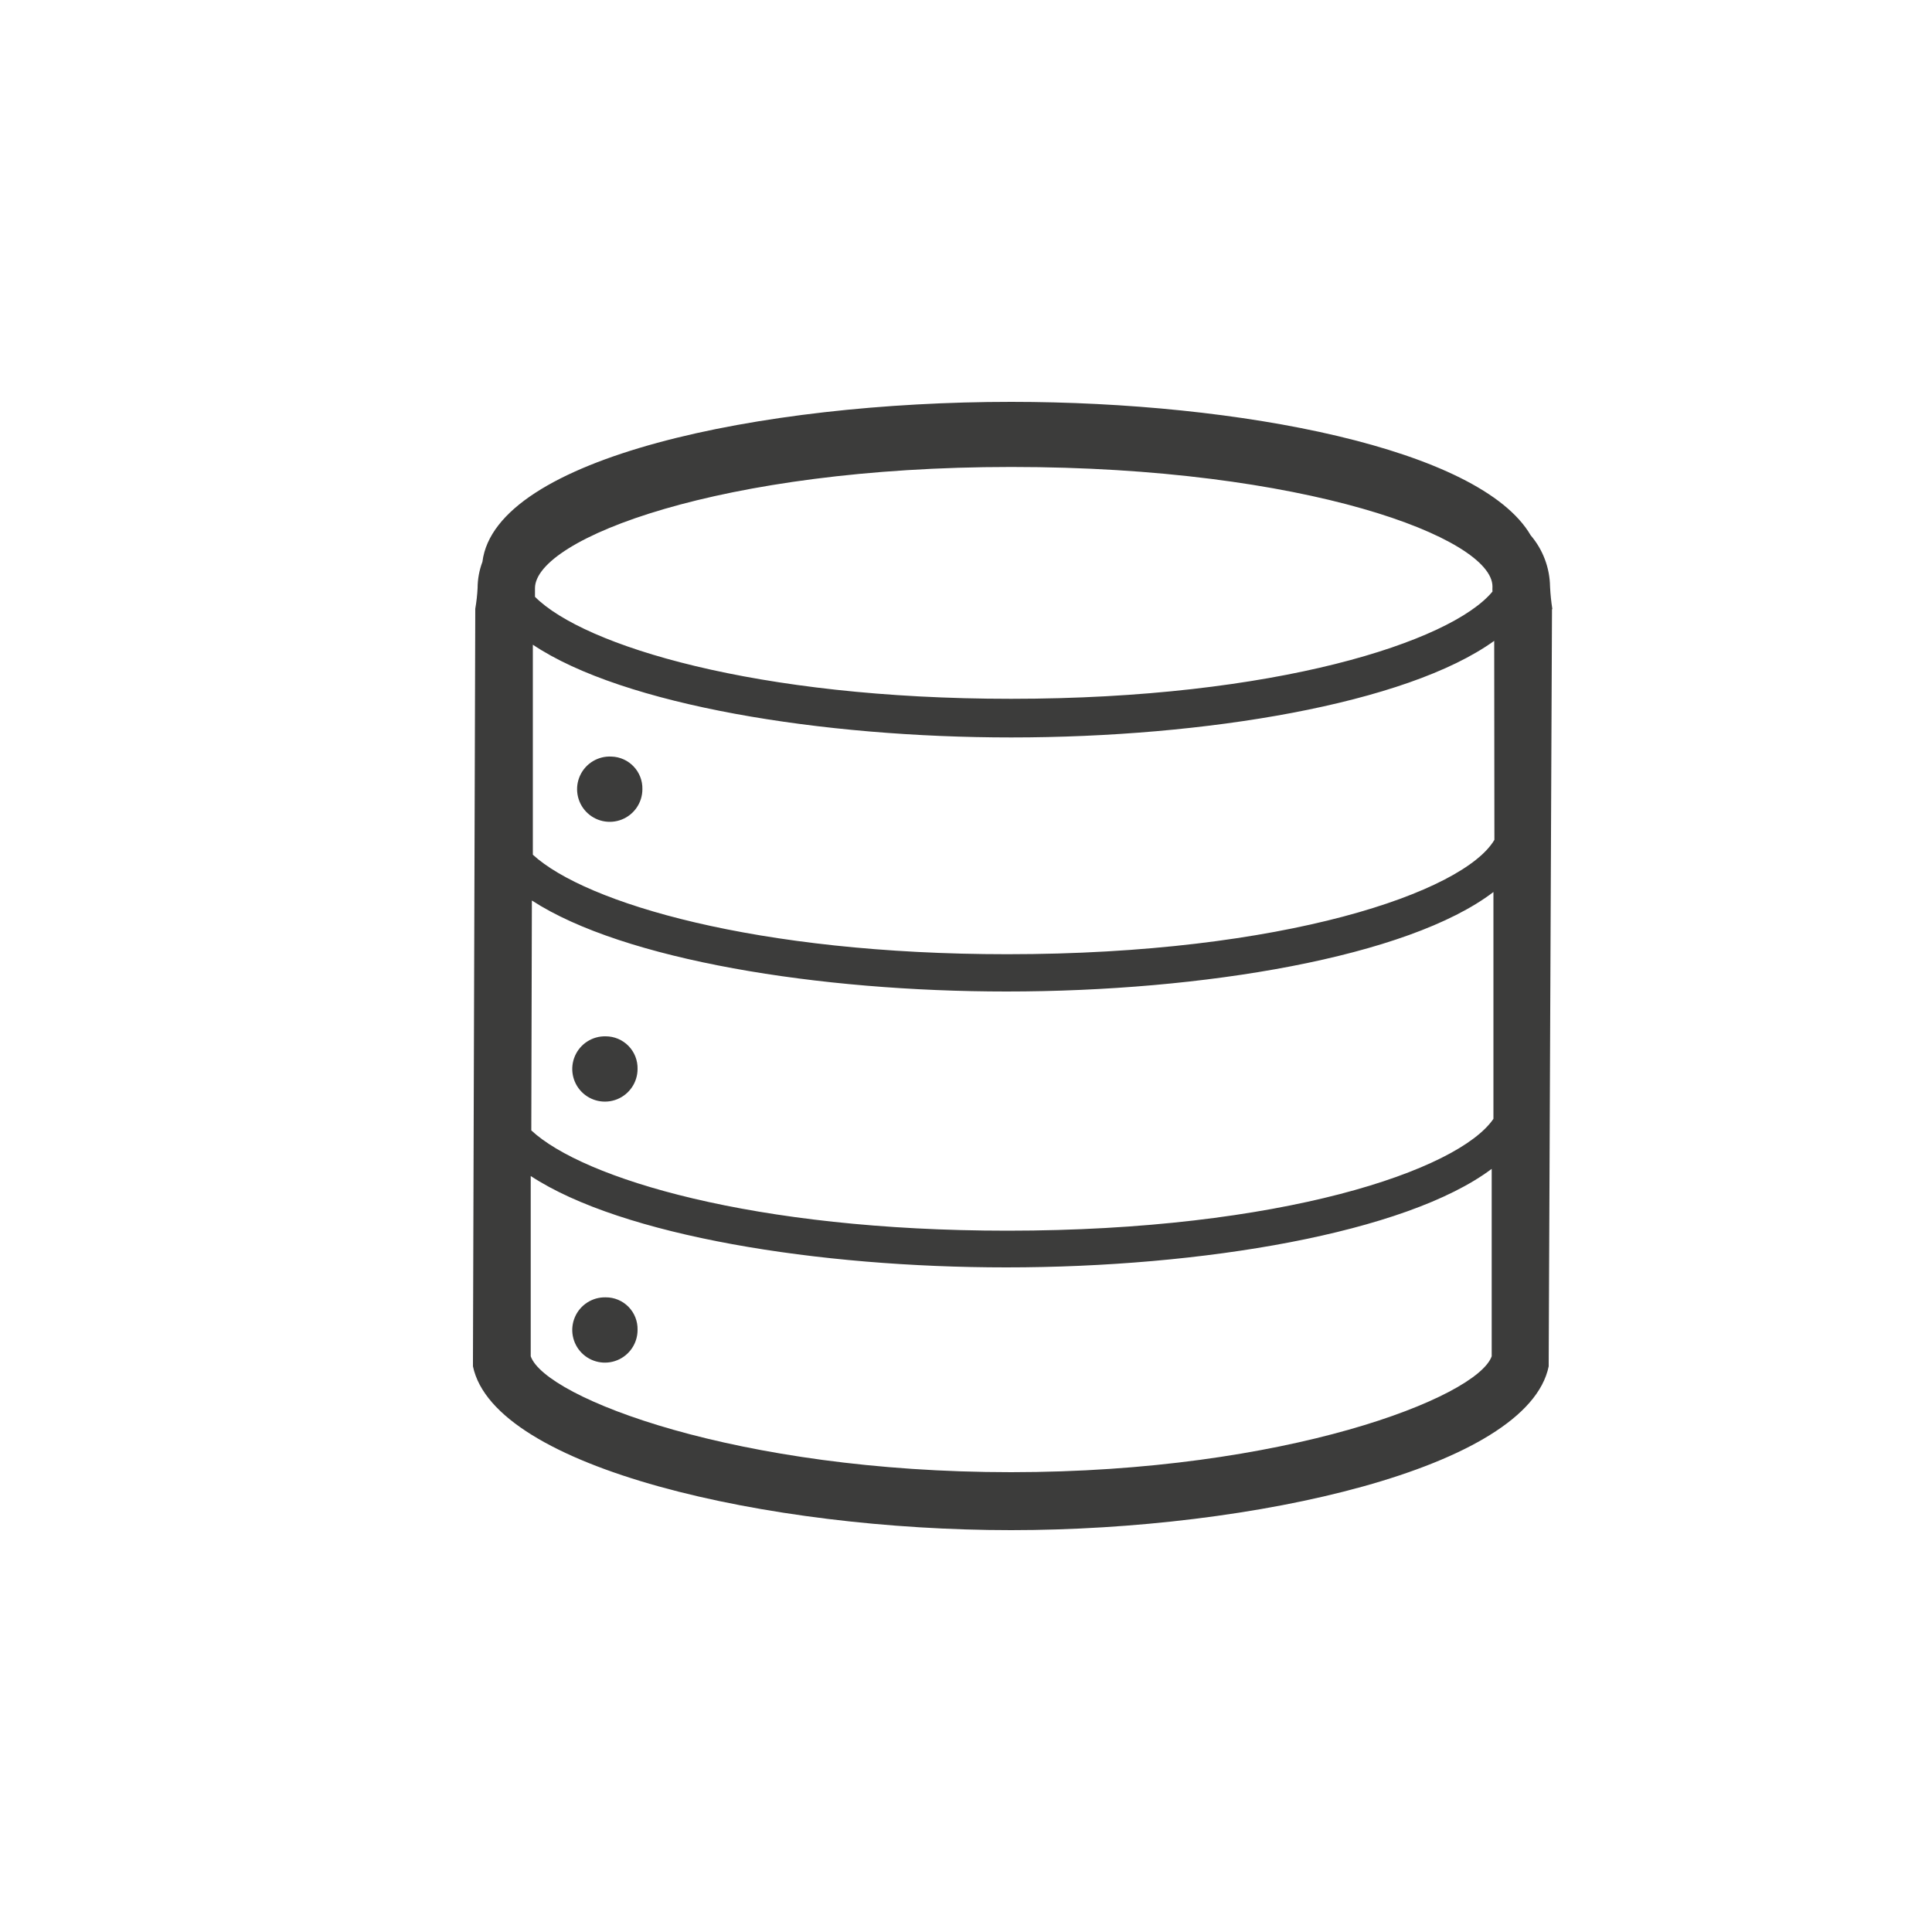
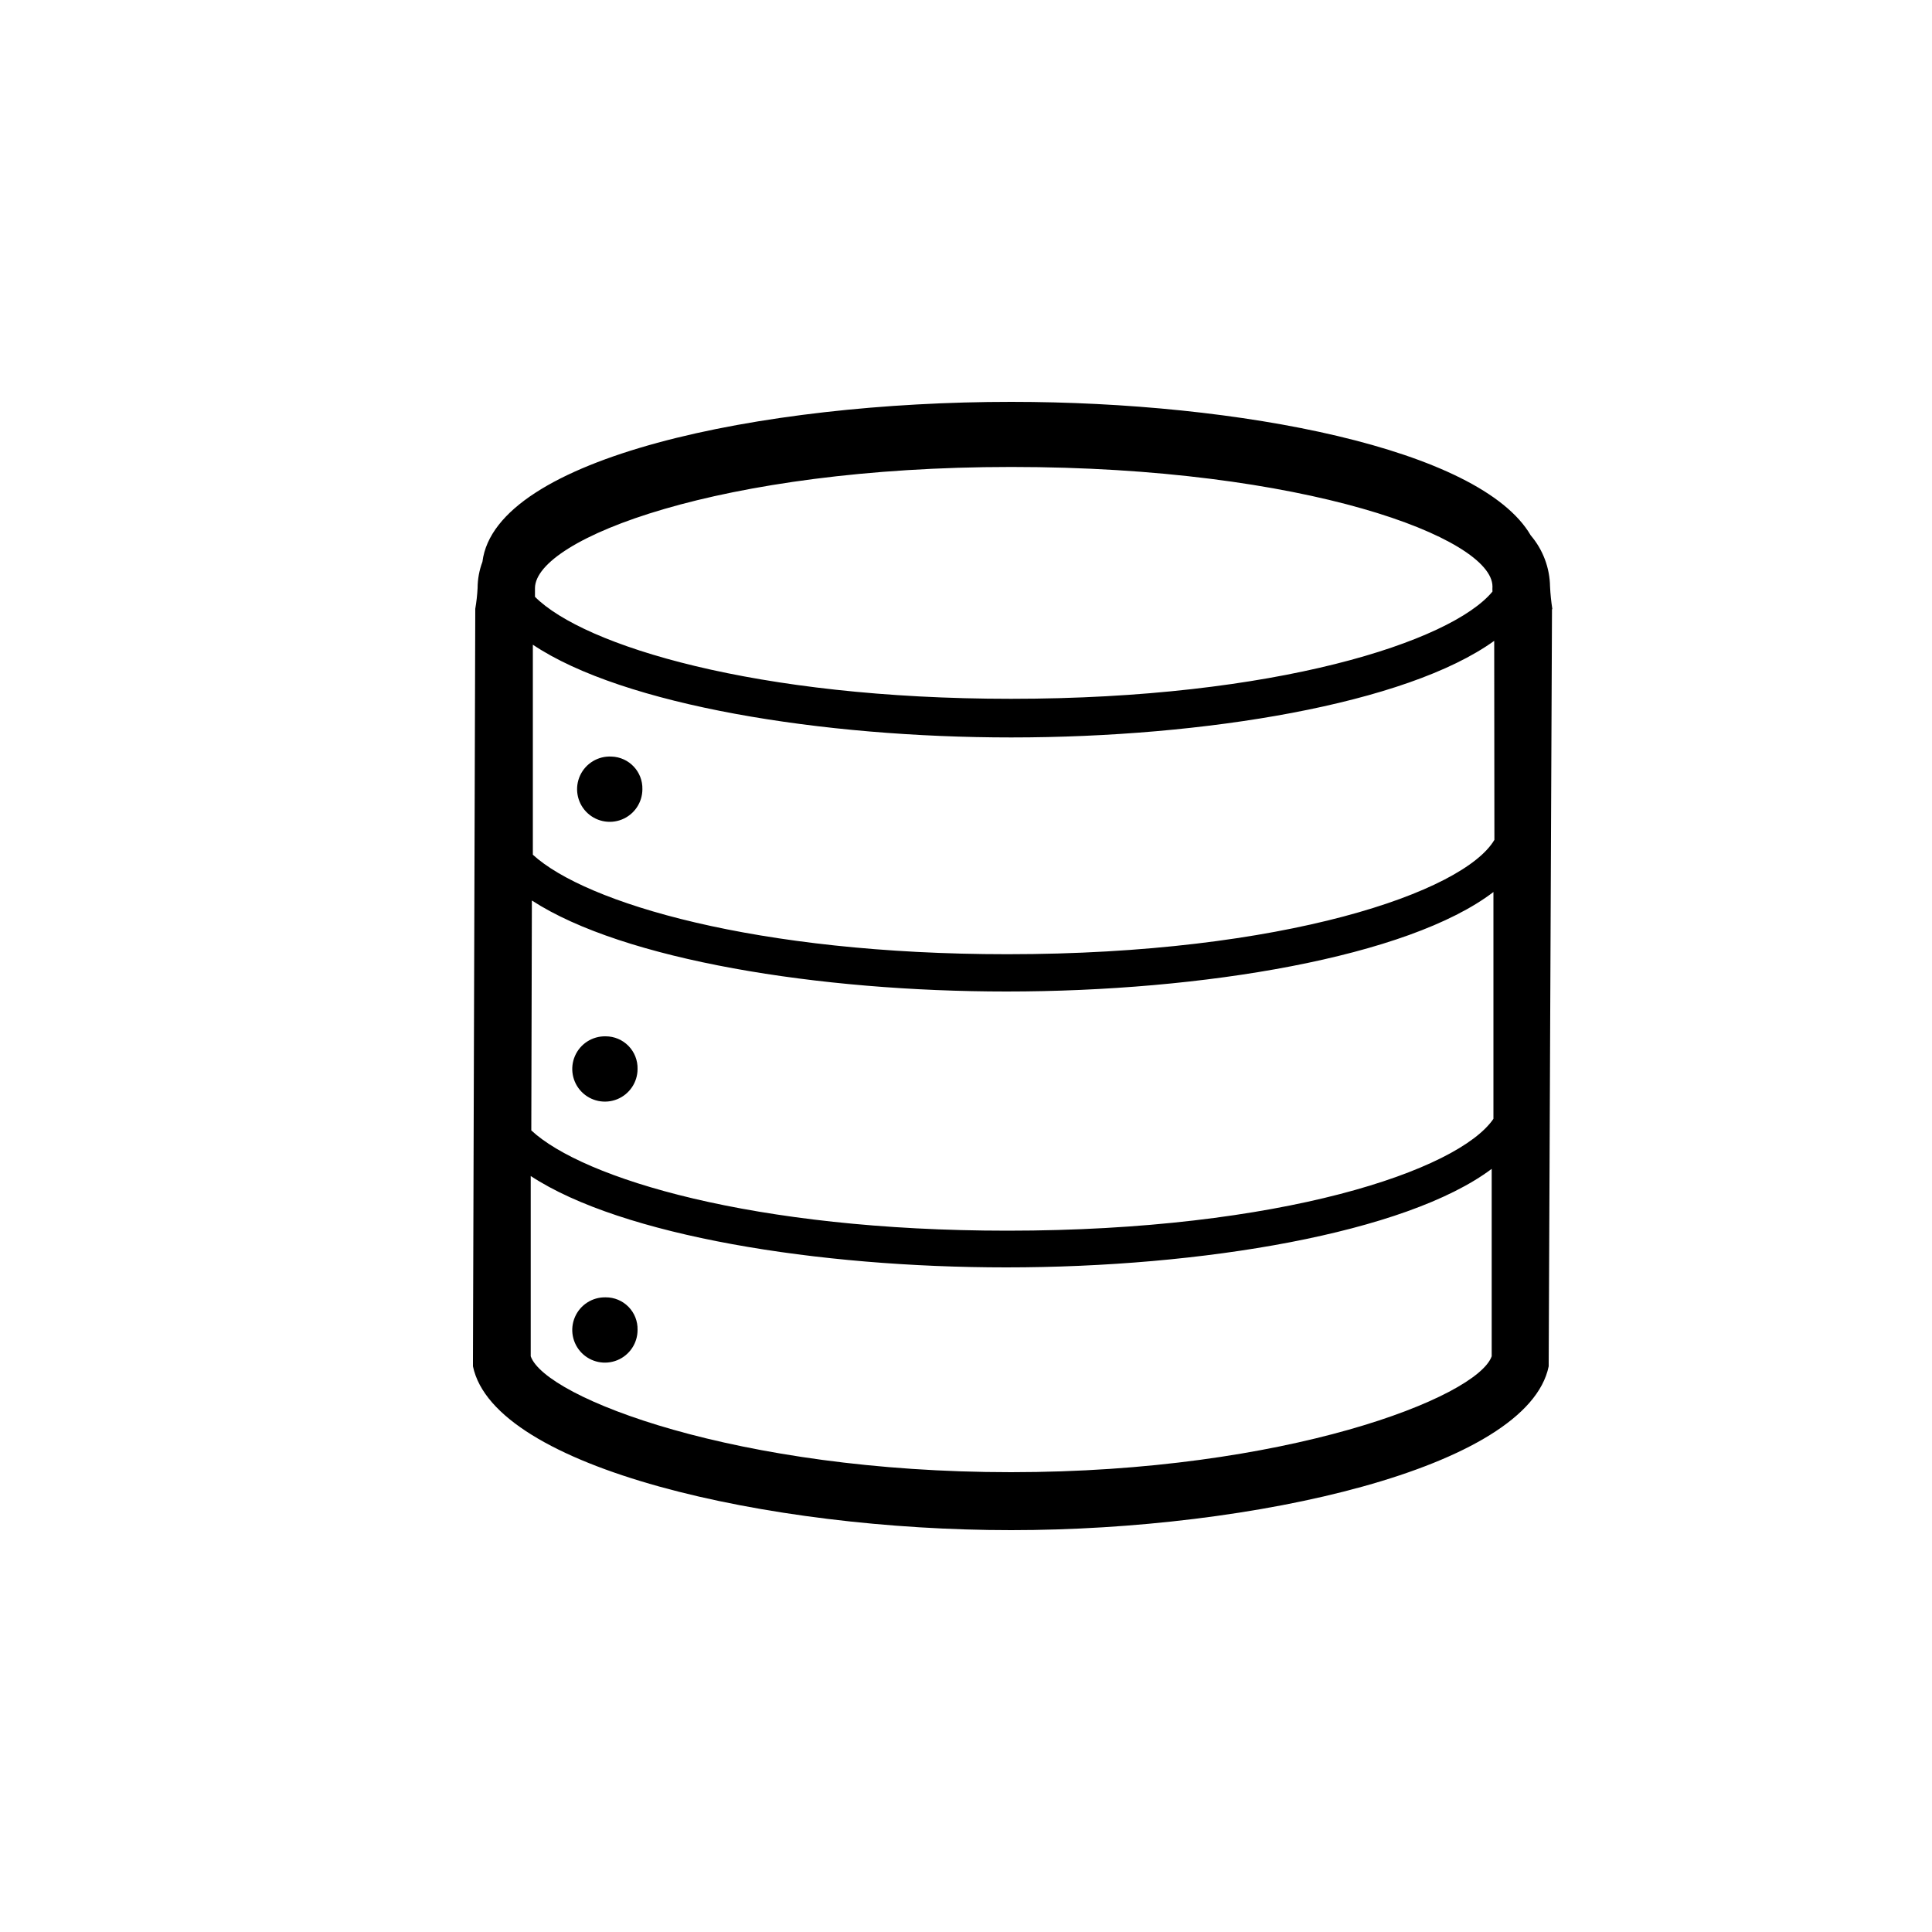
<svg xmlns="http://www.w3.org/2000/svg" viewBox="0 0 100 100">
-   <defs>
-     <style>.cls-1{fill:#3c3c3b}</style>
-   </defs>
-   <g id="data">
-     <path class="cls-1" d="M80.35 31.53a10.81 10.81 0 0 1-.12-1.17 4.18 4.18 0 0 0-1-2.65c-2.62-4.5-15.08-6.91-26.89-6.91-13 0-26.7 2.89-27.37 8.28a3.9 3.9 0 0 0-.25 1.36 9 9 0 0 1-.12 1.07l-.12 38.91v.3c1.1 5.28 15.3 8.48 27.85 8.48s26.75-3.2 27.83-8.48v-.14l.17-38.82v-.23zm-3 11.94c-1.59 2.7-10.88 5.92-25.21 5.92-13 0-21.83-2.65-24.56-5.15V33.37c4.69 3.14 15 4.8 24.76 4.8 10 0 20.46-1.73 25-5zm-25-19.3c15.2 0 24.9 3.67 24.9 6.19a2.35 2.35 0 0 0 0 .26c-2.15 2.6-11.25 5.55-24.92 5.55-13.21 0-22.12-2.75-24.64-5.28v-.45c.02-2.56 9.61-6.27 24.64-6.27zM27.53 46.61c4.74 3.08 14.87 4.71 24.57 4.71 10.15 0 20.79-1.78 25.2-5.15v11.74c-1.82 2.67-11 5.79-25.15 5.79C39 63.7 30.18 61 27.5 58.51zm24.8 29.59c-14.18 0-24.11-3.85-24.86-6v-9.33c4.72 3.1 14.89 4.73 24.61 4.73 10.11 0 20.69-1.77 25.13-5.1v9.7c-.76 2.14-10.69 6-24.88 6z" />
-     <path class="cls-1" d="M31.65 39.16a1.69 1.69 0 1 0 1.6 1.69 1.65 1.65 0 0 0-1.6-1.69zM31.35 53.64A1.69 1.69 0 1 0 33 55.33a1.65 1.65 0 0 0-1.65-1.69zM31.35 67.15A1.69 1.69 0 1 0 33 68.83a1.64 1.64 0 0 0-1.65-1.68z" />
-   </g>
+   <path class="cls-1" d="M80.35 31.53a10.81 10.81 0 0 1-.12-1.17 4.18 4.18 0 0 0-1-2.65c-2.62-4.5-15.08-6.91-26.89-6.91-13 0-26.7 2.89-27.37 8.28a3.9 3.9 0 0 0-.25 1.36 9 9 0 0 1-.12 1.07l-.12 38.91v.3c1.1 5.28 15.3 8.48 27.85 8.48s26.75-3.2 27.83-8.48v-.14l.17-38.82v-.23zm-3 11.94c-1.59 2.7-10.88 5.92-25.21 5.92-13 0-21.83-2.65-24.56-5.15V33.37c4.69 3.14 15 4.8 24.76 4.8 10 0 20.46-1.73 25-5zm-25-19.3c15.2 0 24.9 3.67 24.9 6.19a2.35 2.35 0 0 0 0 .26c-2.15 2.6-11.25 5.55-24.92 5.55-13.21 0-22.12-2.75-24.64-5.28v-.45c.02-2.56 9.61-6.27 24.64-6.27zM27.53 46.61c4.74 3.08 14.87 4.71 24.57 4.71 10.15 0 20.79-1.78 25.2-5.15v11.74c-1.82 2.67-11 5.79-25.15 5.79C39 63.7 30.18 61 27.5 58.51zm24.8 29.59c-14.18 0-24.11-3.85-24.86-6v-9.33c4.72 3.1 14.89 4.73 24.61 4.73 10.11 0 20.69-1.77 25.13-5.1v9.7c-.76 2.14-10.69 6-24.88 6z" />
+   <path class="cls-1" d="M31.65 39.16a1.69 1.69 0 1 0 1.6 1.69 1.65 1.65 0 0 0-1.6-1.69zm-.3 14.48A1.69 1.69 0 1 0 33 55.33a1.65 1.65 0 0 0-1.65-1.69zm0 13.51A1.69 1.69 0 1 0 33 68.83a1.64 1.64 0 0 0-1.65-1.68z" />
</svg>
